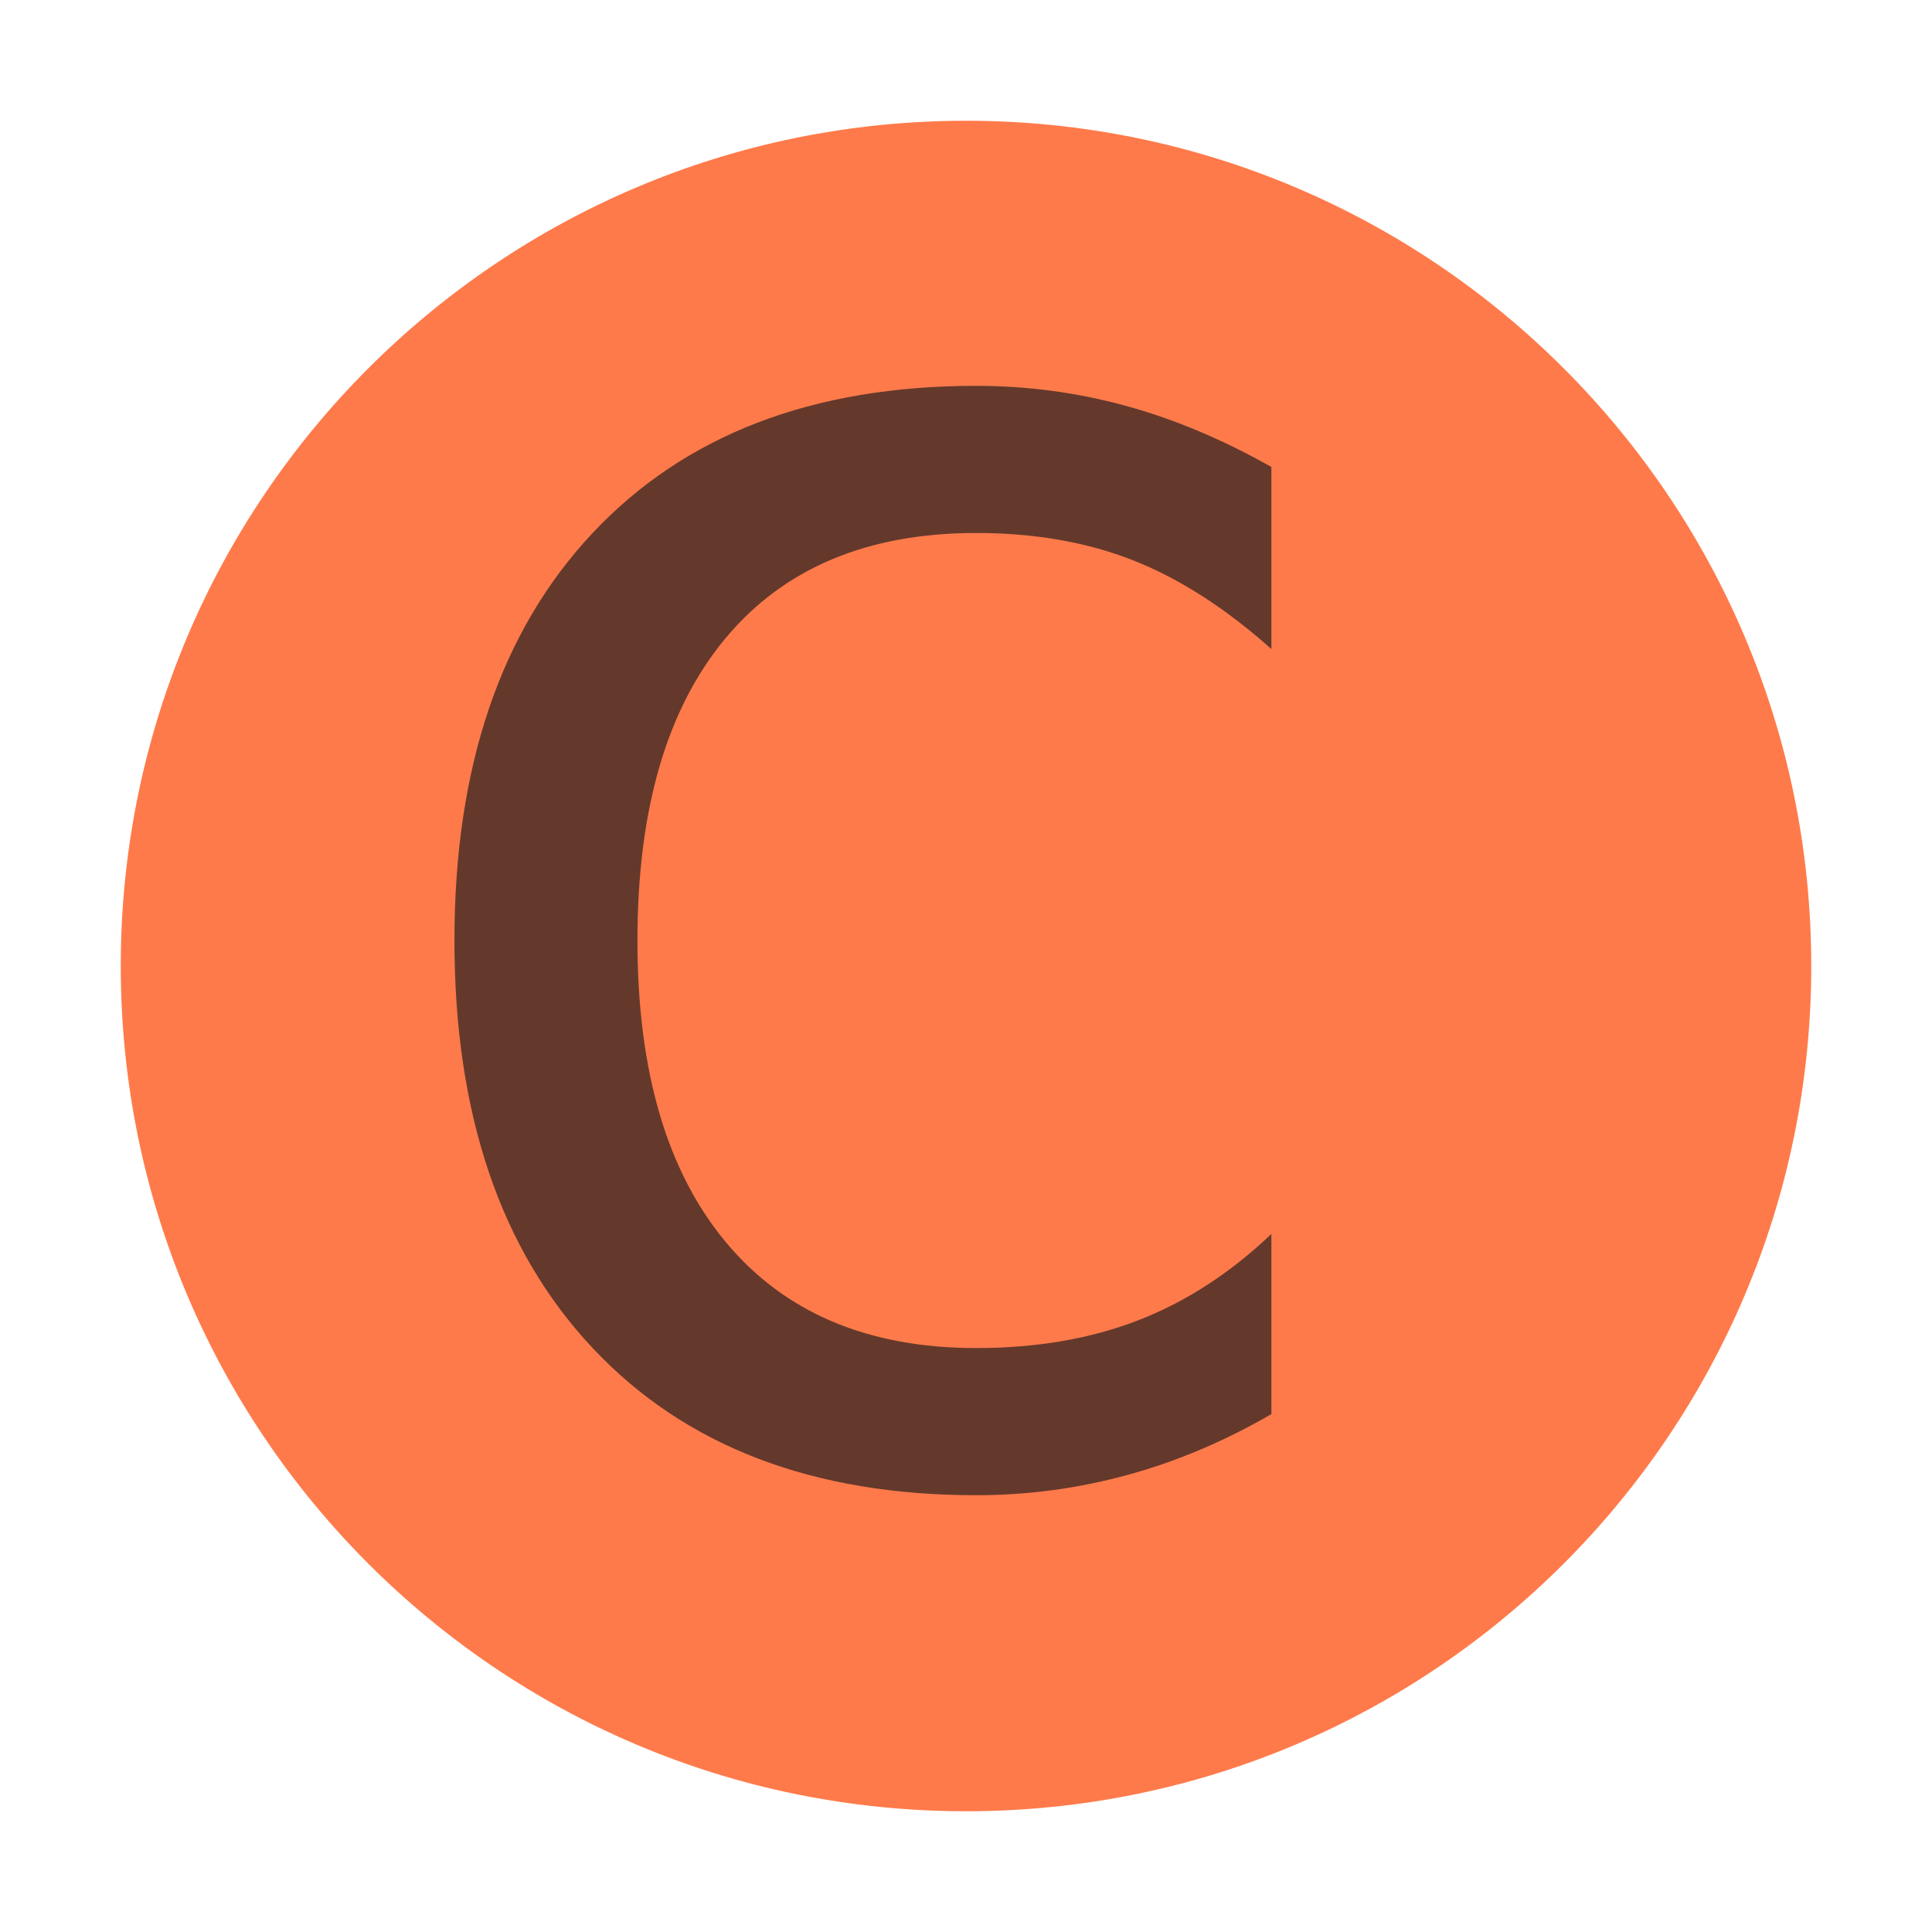
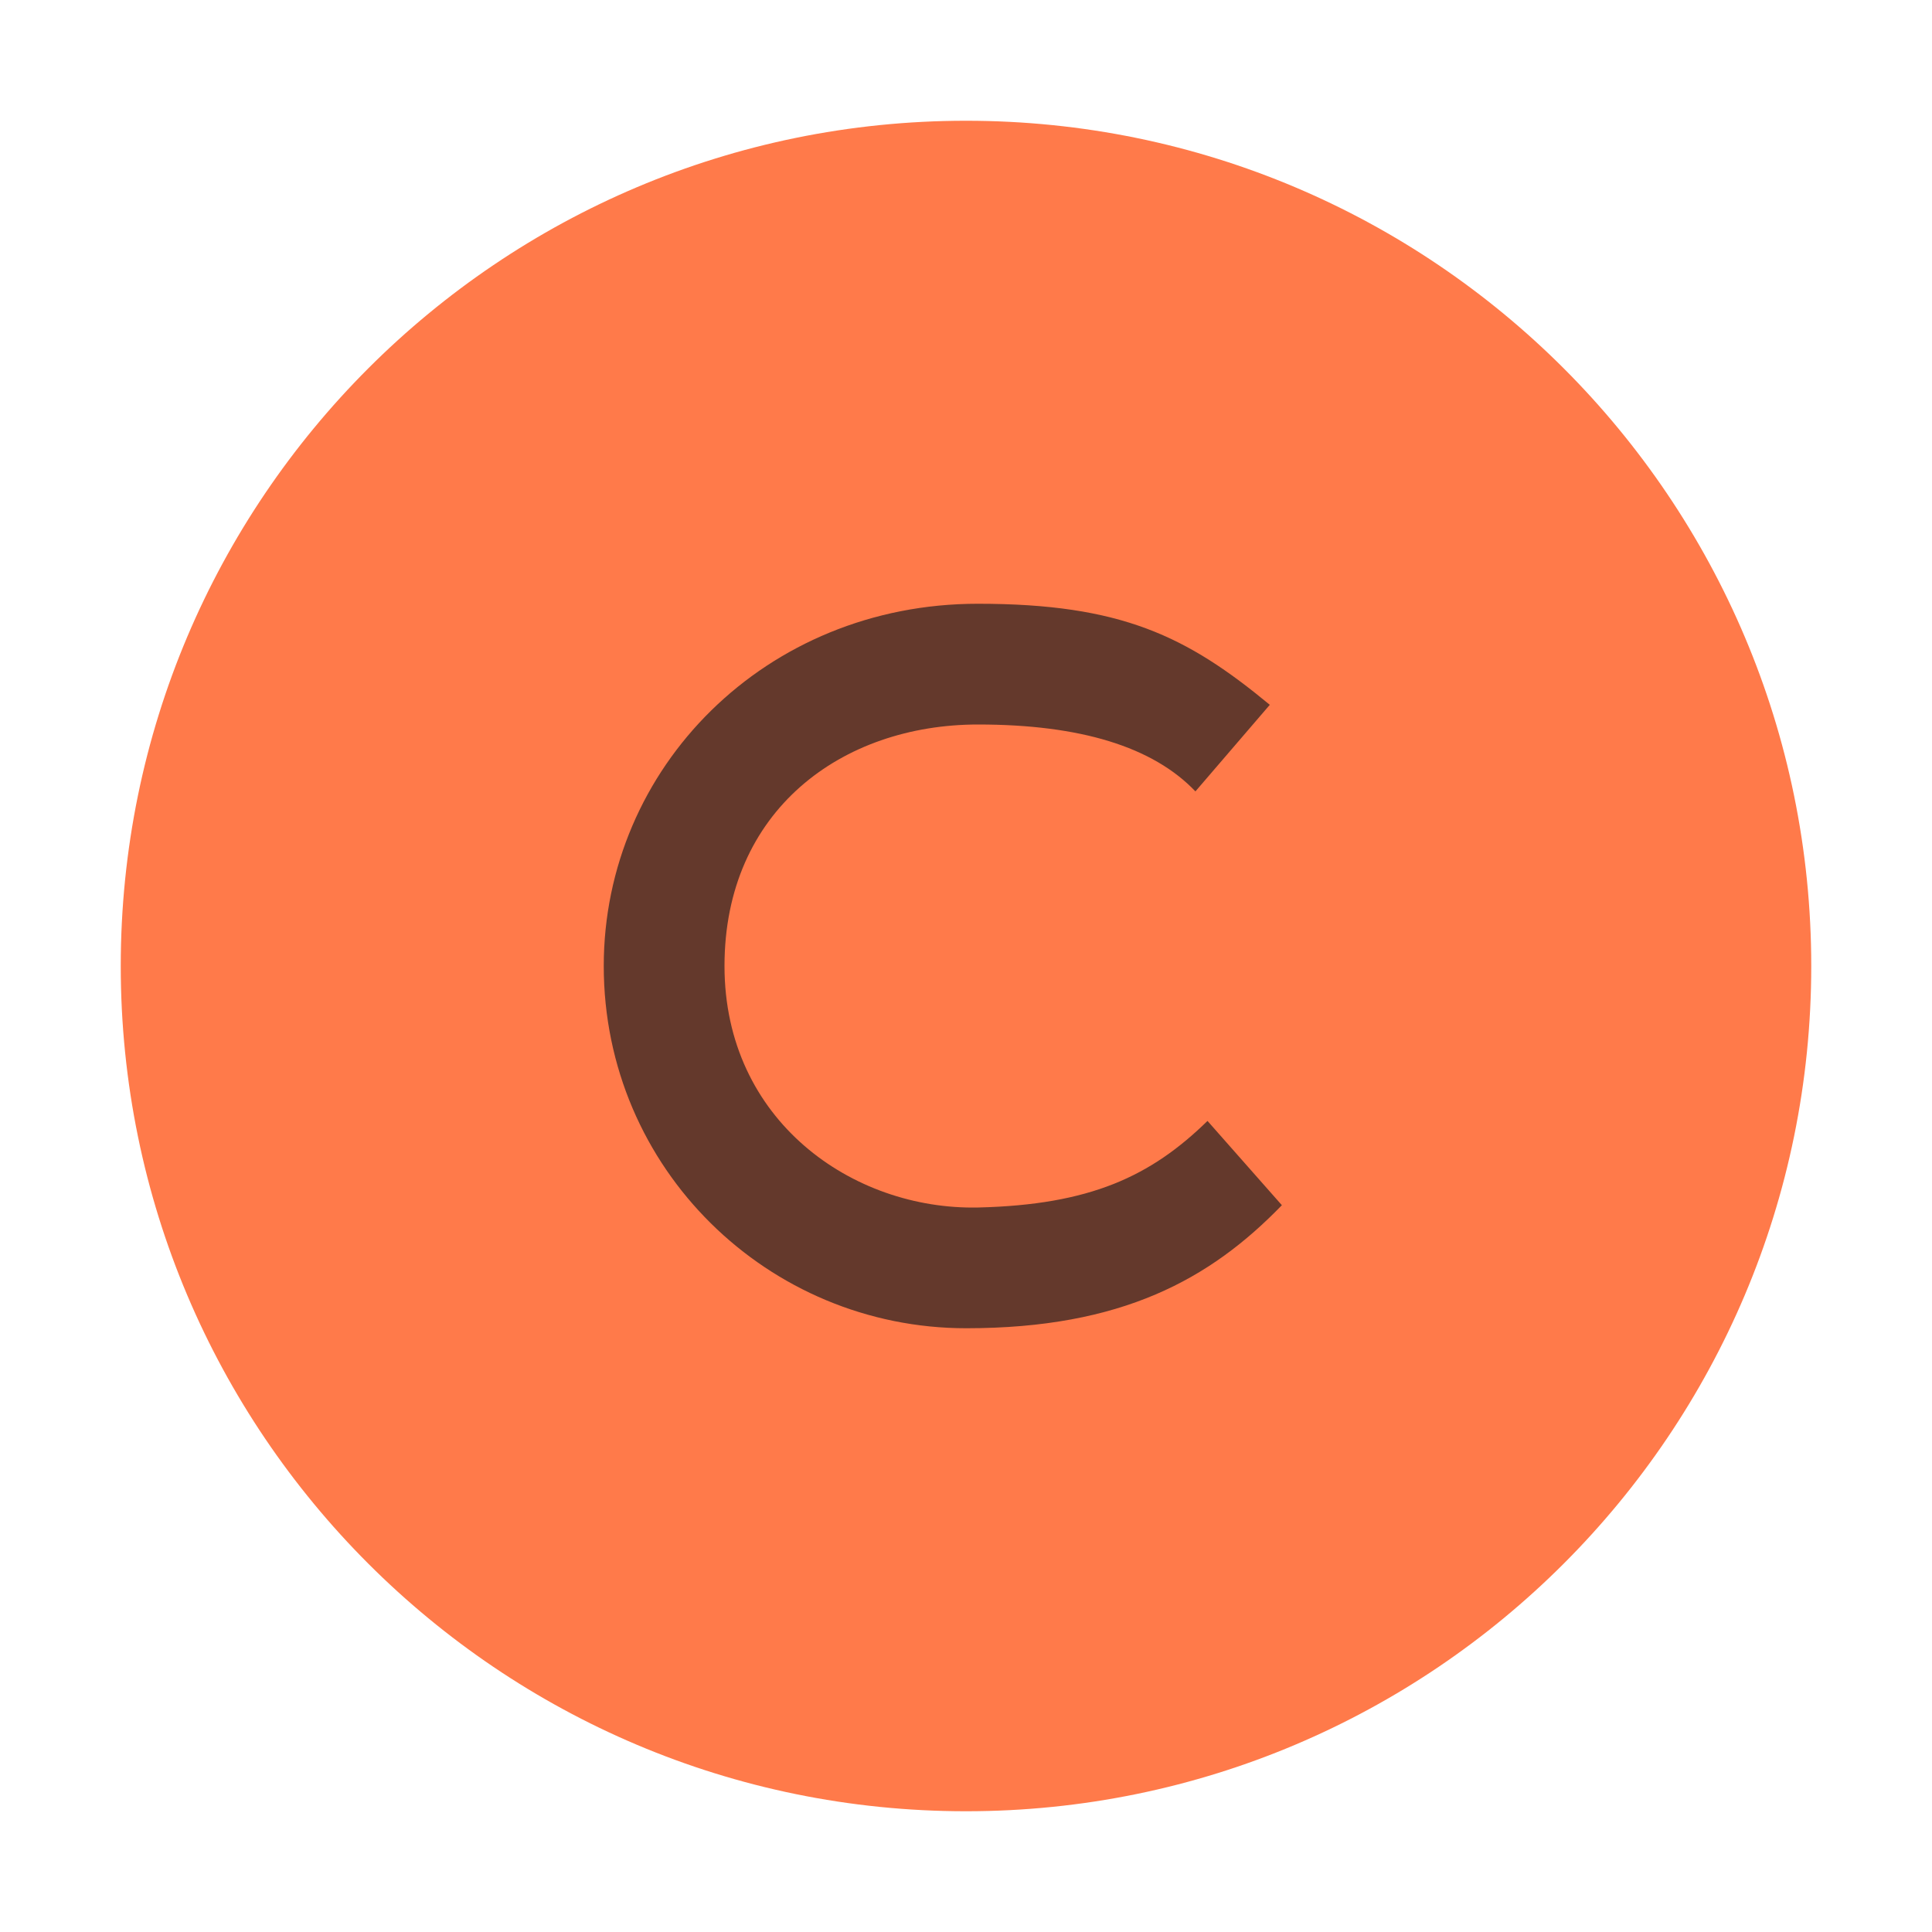
- <svg xmlns="http://www.w3.org/2000/svg" width="16" height="16" viewBox="0 0 2048 2048">
-   <circle fill-opacity=".9" r="896" cx="1024" cy="1024" fill="#ff6c37" />
-   <path fill-opacity=".7" fill="#231f20" d="M1347.72 1499q-74 43-152.5 64.5t-160.5 21.5q-260 0-406.5-156t-146.5-432 146.5-432 406.5-156q81 0 158 21t155 65v193q-73-65-146.5-94t-166.5-29q-173 0-266 112t-93 320q0 207 93.5 319.5t265.5 112.5q96 0 172-29.5t141-91.5v191z" />
+ <svg xmlns="http://www.w3.org/2000/svg" width="16" height="16" viewBox="0 0 16 16">
+   <g fill="none" fill-rule="evenodd">
+     <path fill="#ff6c37" fill-opacity=".9" d="M15 8A7 7 0 1 1 1 8a7 7 0 0 1 14 0" />
+     <path fill="#231F20" fill-opacity=".7" d="M10 9.283c-.47.459-.972.695-1.9.717-1.039.022-2.1-.72-2.1-2 0-1.288.971-2 2.1-2 .848 0 1.448.185 1.8.554l.616-.717C9.83 5.27 9.288 5 8.098 5 6.34 5 5 6.358 5 8c0 1.682 1.364 3 3.002 3 1.29 0 2.021-.407 2.614-1.019L10 9.283z" />
+   </g>
</svg>
